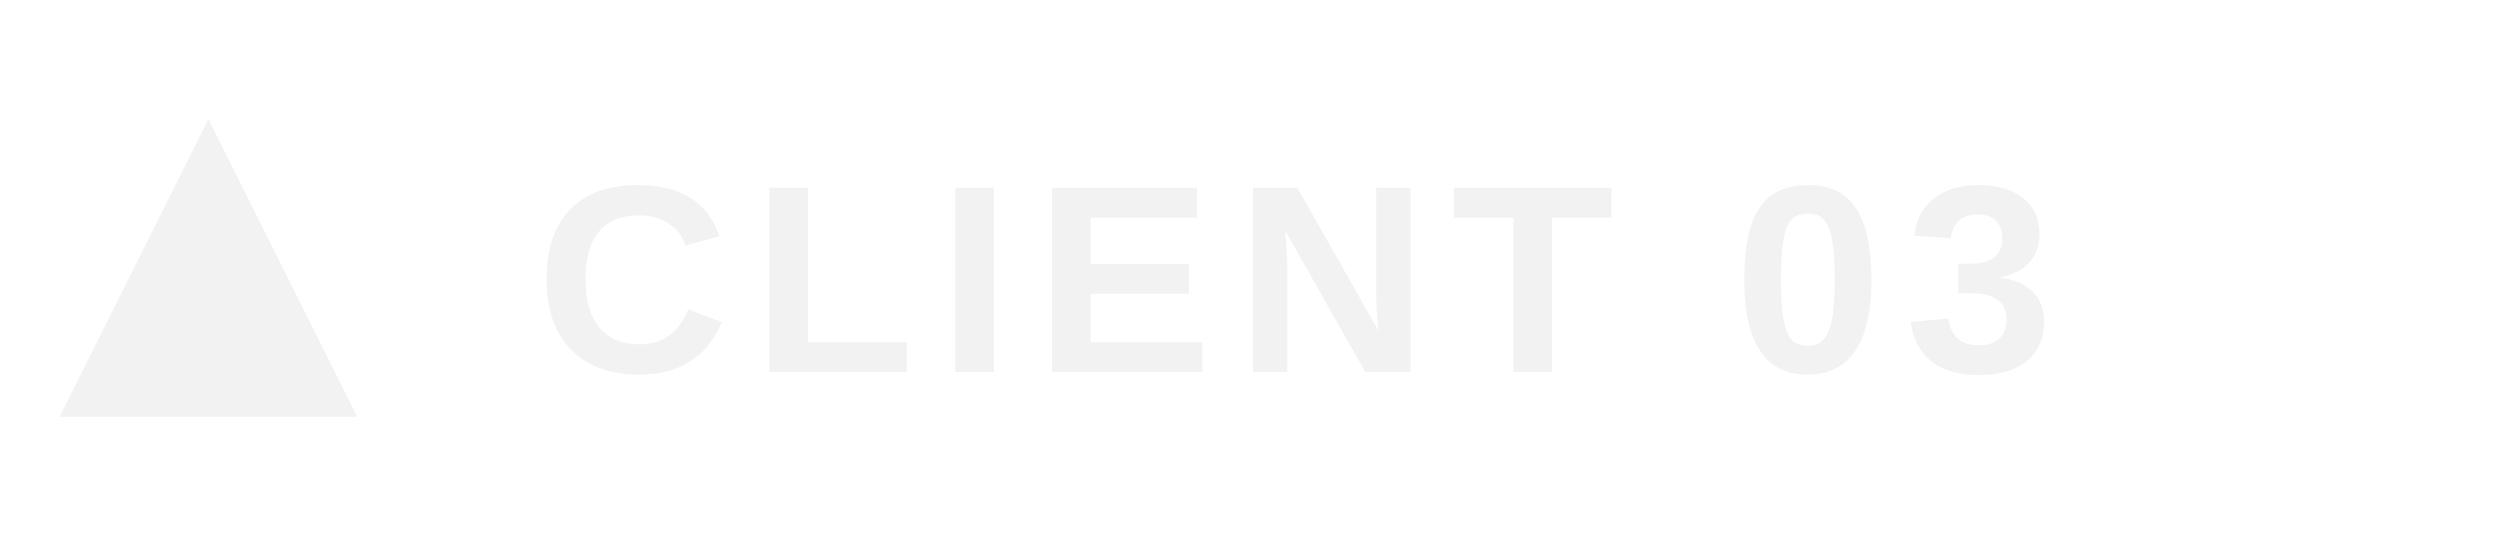
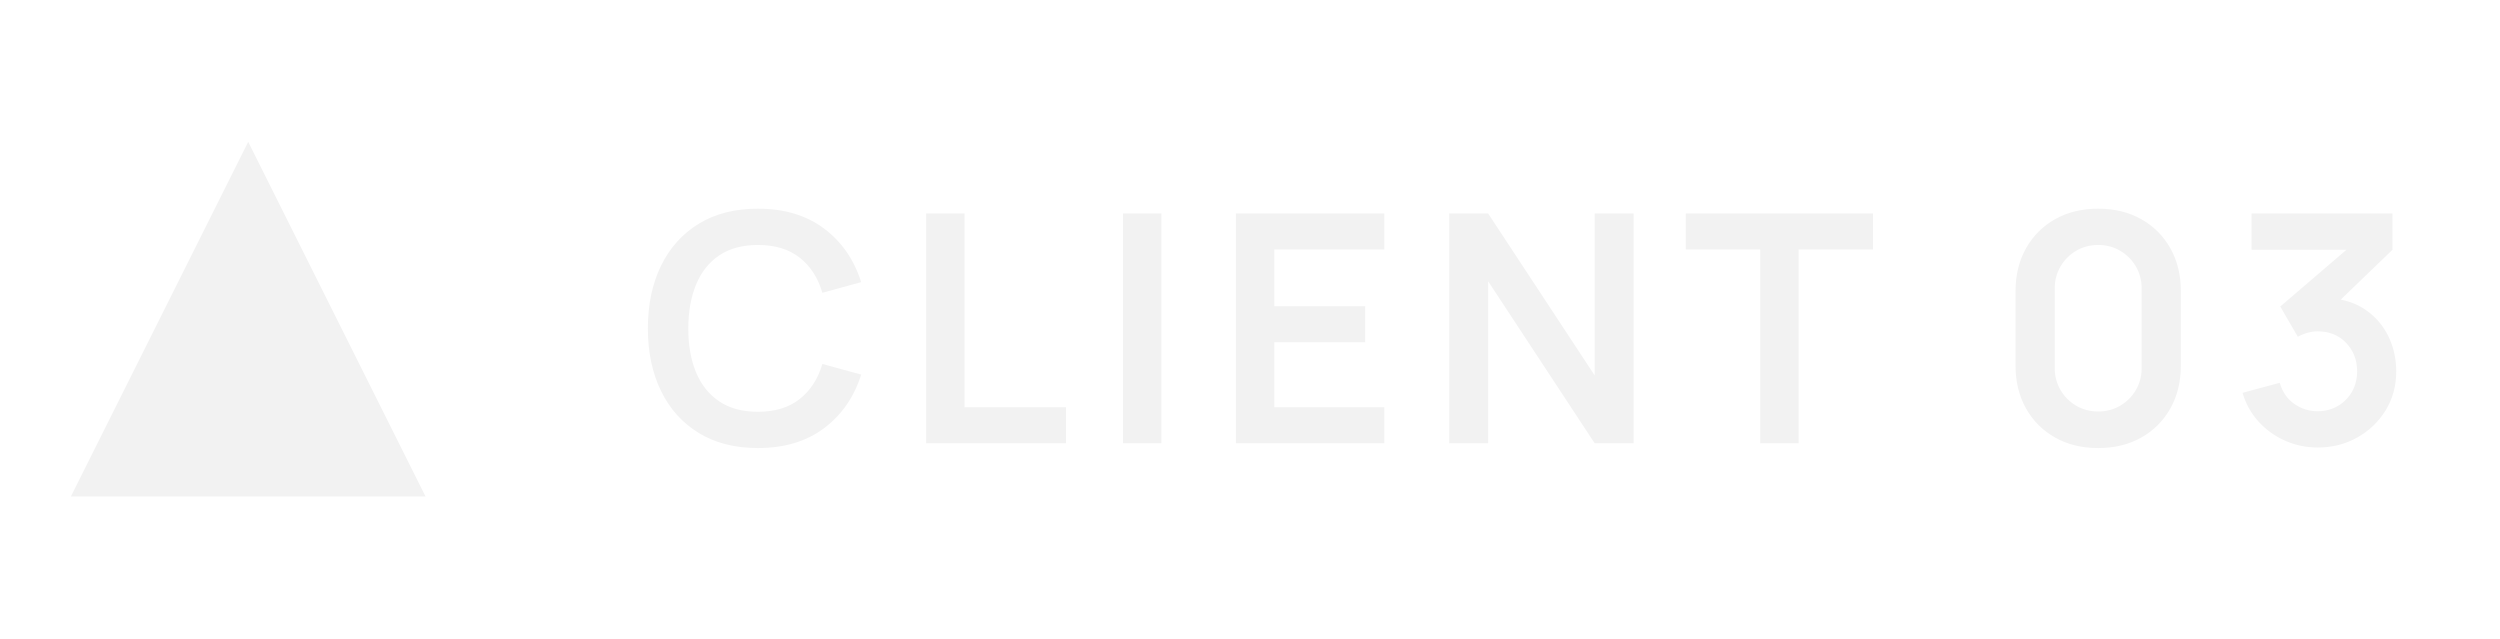
- <svg xmlns="http://www.w3.org/2000/svg" viewBox="0 0 168 36" width="168" height="36">
+ <svg xmlns="http://www.w3.org/2000/svg" viewBox="0 0 141 36" width="141" height="36">
  <path d="M4 28 L14 8 L24 28 Z" fill="#f2f2f2" />
-   <text x="36" y="25" font-family="Arial, Helvetica, sans-serif" font-size="18" font-weight="700" letter-spacing="1.5" fill="#f2f2f2">CLIENT 03</text>
+   <path d="M42.744 25.27Q40.801 25.27 39.412 24.421Q38.023 23.572 37.282 22.051Q36.54 20.53 36.54 18.52Q36.54 16.51 37.282 14.989Q38.023 13.468 39.412 12.619Q40.801 11.77 42.744 11.77Q44.982 11.77 46.477 12.89Q47.971 14.01 48.57 15.913L46.383 16.513Q46.011 15.244 45.101 14.53Q44.192 13.816 42.744 13.816Q41.439 13.816 40.569 14.401Q39.699 14.986 39.261 16.044Q38.823 17.102 38.82 18.52Q38.817 19.938 39.255 20.995Q39.693 22.053 40.566 22.638Q41.439 23.224 42.744 23.224Q44.192 23.224 45.101 22.506Q46.011 21.787 46.383 20.527L48.57 21.127Q47.971 23.03 46.477 24.15Q44.982 25.27 42.744 25.27Z M52.233 25.0V12.04H54.399V22.969H60.123V25.0Z M63.336 25.0V12.04H65.502V25.0Z M69.705 25.0V12.04H78.075V14.071H71.871V17.272H76.995V19.303H71.871V22.969H78.075V25.0Z M81.735 25.0V12.04H83.931L89.94 21.175V12.04H92.136V25.0H89.94L83.931 15.862V25.0Z M99.276 25.0V14.071H95.079V12.04H105.639V14.071H101.442V25.0Z M118.338 25.27Q116.958 25.27 115.909 24.678Q114.859 24.087 114.268 23.037Q113.676 21.988 113.676 20.608V16.432Q113.676 15.052 114.268 14.003Q114.859 12.953 115.909 12.362Q116.958 11.77 118.338 11.77Q119.718 11.77 120.767 12.362Q121.816 12.953 122.408 14.003Q123 15.052 123 16.432V20.608Q123 21.988 122.408 23.037Q121.816 24.087 120.767 24.678Q119.718 25.27 118.338 25.27ZM118.338 23.209Q119.023 23.209 119.579 22.882Q120.135 22.555 120.462 21.999Q120.789 21.444 120.789 20.758V16.267Q120.789 15.581 120.462 15.026Q120.135 14.47 119.579 14.143Q119.023 13.816 118.338 13.816Q117.652 13.816 117.097 14.143Q116.541 14.47 116.214 15.026Q115.887 15.581 115.887 16.267V20.758Q115.887 21.444 116.214 21.999Q116.541 22.555 117.097 22.882Q117.652 23.209 118.338 23.209Z M130.725 25.24Q129.756 25.24 128.892 24.861Q128.028 24.483 127.393 23.79Q126.757 23.098 126.48 22.156L128.577 21.589Q128.8 22.363 129.401 22.781Q130.002 23.199 130.722 23.194Q131.356 23.19 131.86 22.894Q132.363 22.599 132.653 22.091Q132.942 21.583 132.942 20.947Q132.942 19.988 132.321 19.338Q131.7 18.688 130.716 18.688Q130.426 18.688 130.141 18.77Q129.855 18.851 129.597 18.994L128.607 17.287L132.957 13.558L133.146 14.086H126.987V12.04H134.934V14.089L131.433 17.461L131.415 16.816Q132.588 16.901 133.422 17.477Q134.256 18.052 134.701 18.961Q135.147 19.87 135.147 20.947Q135.147 22.177 134.547 23.147Q133.947 24.117 132.944 24.678Q131.941 25.24 130.725 25.24Z" fill="#f2f2f2" />
</svg>
